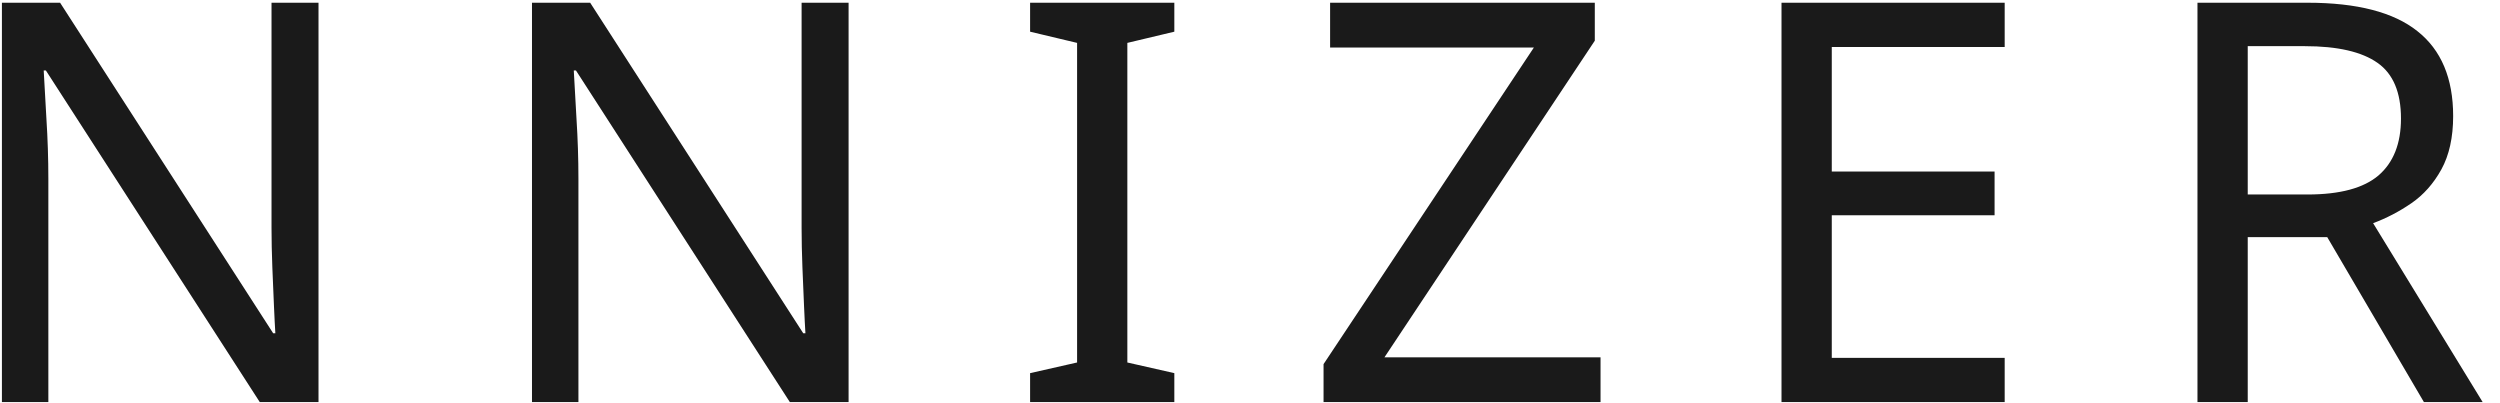
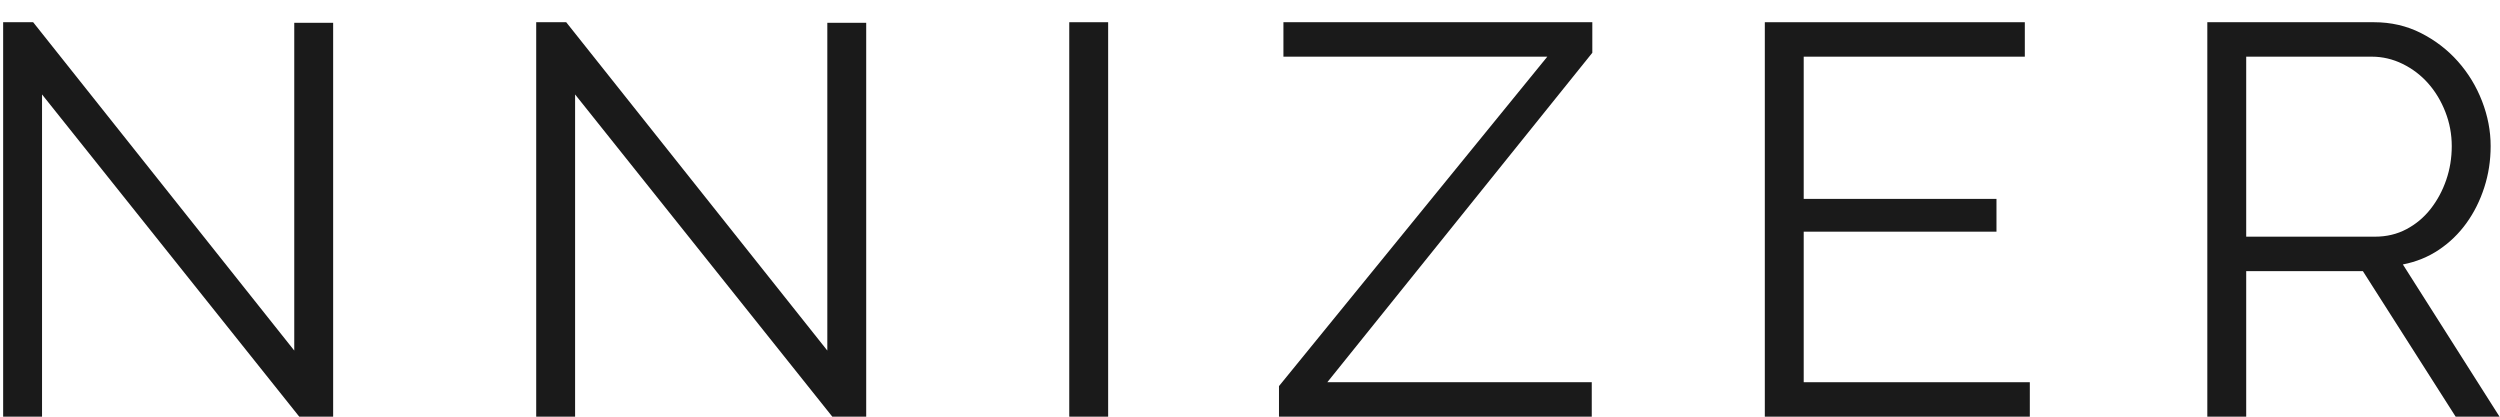
- <svg xmlns="http://www.w3.org/2000/svg" width="143px" height="23px" viewBox="0 0 143 23" version="1.1">
-   <g id="Page-1" stroke="none" stroke-width="1" fill="none" fill-rule="evenodd" font-family="Raleway-ExtraLight, Raleway" font-size="32" font-weight="300" letter-spacing="6">
-     <g id="Header" transform="translate(-168, -37)" fill="#1A1A1A">
-       <text id="NNIZER-type-logo">
-         <tspan x="165" y="60">NNIZER</tspan>
-       </text>
+ <svg xmlns="http://www.w3.org/2000/svg" width="108px" height="18px" viewBox="0 0 108 18" version="1.1">
+   <g id="Page-1" stroke="none" stroke-width="1" fill="none" fill-rule="evenodd">
+     <g id="sign-up-desktop" transform="translate(-167, -36)" fill="#1A1A1A" fill-rule="nonzero">
+       <g id="Group-2" transform="translate(167.136, 36.96)">
+         <polygon id="Path" points="1.68 3.12 1.68 17.04 -2.98427949e-13 17.04 -2.98427949e-13 3.90798505e-14 1.296 3.90798505e-14 12.576 14.184 12.576 0.024 14.256 0.024 14.256 17.04 12.792 17.04" />
+         <polygon id="Path" points="24.708 3.12 24.708 17.04 23.028 17.04 23.028 3.90798505e-14 24.324 3.90798505e-14 35.604 14.184 35.604 0.024 37.284 0.024 37.284 17.04 35.82 17.04" />
+         <polygon id="Path" points="46.056 17.04 46.056 3.90798505e-14 47.736 3.90798505e-14 47.736 17.04" />
+         <polygon id="Path" points="55.116 15.72 66.708 1.488 55.308 1.488 55.308 3.90798505e-14 68.652 3.90798505e-14 68.652 1.32 57.204 15.552 68.628 15.552 68.628 17.04 55.116 17.04" />
+         <polygon id="Path" points="87.552 15.552 87.552 17.04 76.104 17.04 76.104 3.90798505e-14 87.336 3.90798505e-14 87.336 1.488 77.784 1.488 77.784 7.632 86.112 7.632 86.112 9.048 77.784 9.048 77.784 15.552" />
+         <path d="M102.42,7.81597009e-14 C103.156,7.81597009e-14 103.832,0.156 104.448,0.468 C105.064,0.78 105.596,1.188 106.044,1.692 C106.492,2.196 106.84,2.768 107.088,3.408 C107.336,4.048 107.46,4.696 107.46,5.352 C107.46,5.976 107.368,6.572 107.184,7.14 C107,7.708 106.744,8.22 106.416,8.676 C106.088,9.132 105.692,9.516 105.228,9.828 C104.764,10.14 104.244,10.352 103.668,10.464 L107.844,17.04 L105.948,17.04 L101.94,10.752 L96.9,10.752 L96.9,17.04 L95.22,17.04 L95.22,7.81597009e-14 L102.42,7.81597009e-14 Z M102.324,1.488 L96.9,1.488 L96.9,9.264 L102.468,9.264 C102.964,9.264 103.416,9.156 103.824,8.94 C104.232,8.724 104.58,8.432 104.868,8.064 C105.156,7.696 105.38,7.28 105.54,6.816 C105.7,6.352 105.78,5.864 105.78,5.352 C105.78,4.84 105.688,4.348 105.504,3.876 C105.32,3.404 105.072,2.992 104.76,2.64 C104.448,2.288 104.08,2.008 103.656,1.8 C103.232,1.592 102.788,1.488 102.324,1.488 L102.324,1.488 Z" id="Combined-Shape" />
+       </g>
    </g>
  </g>
</svg>
